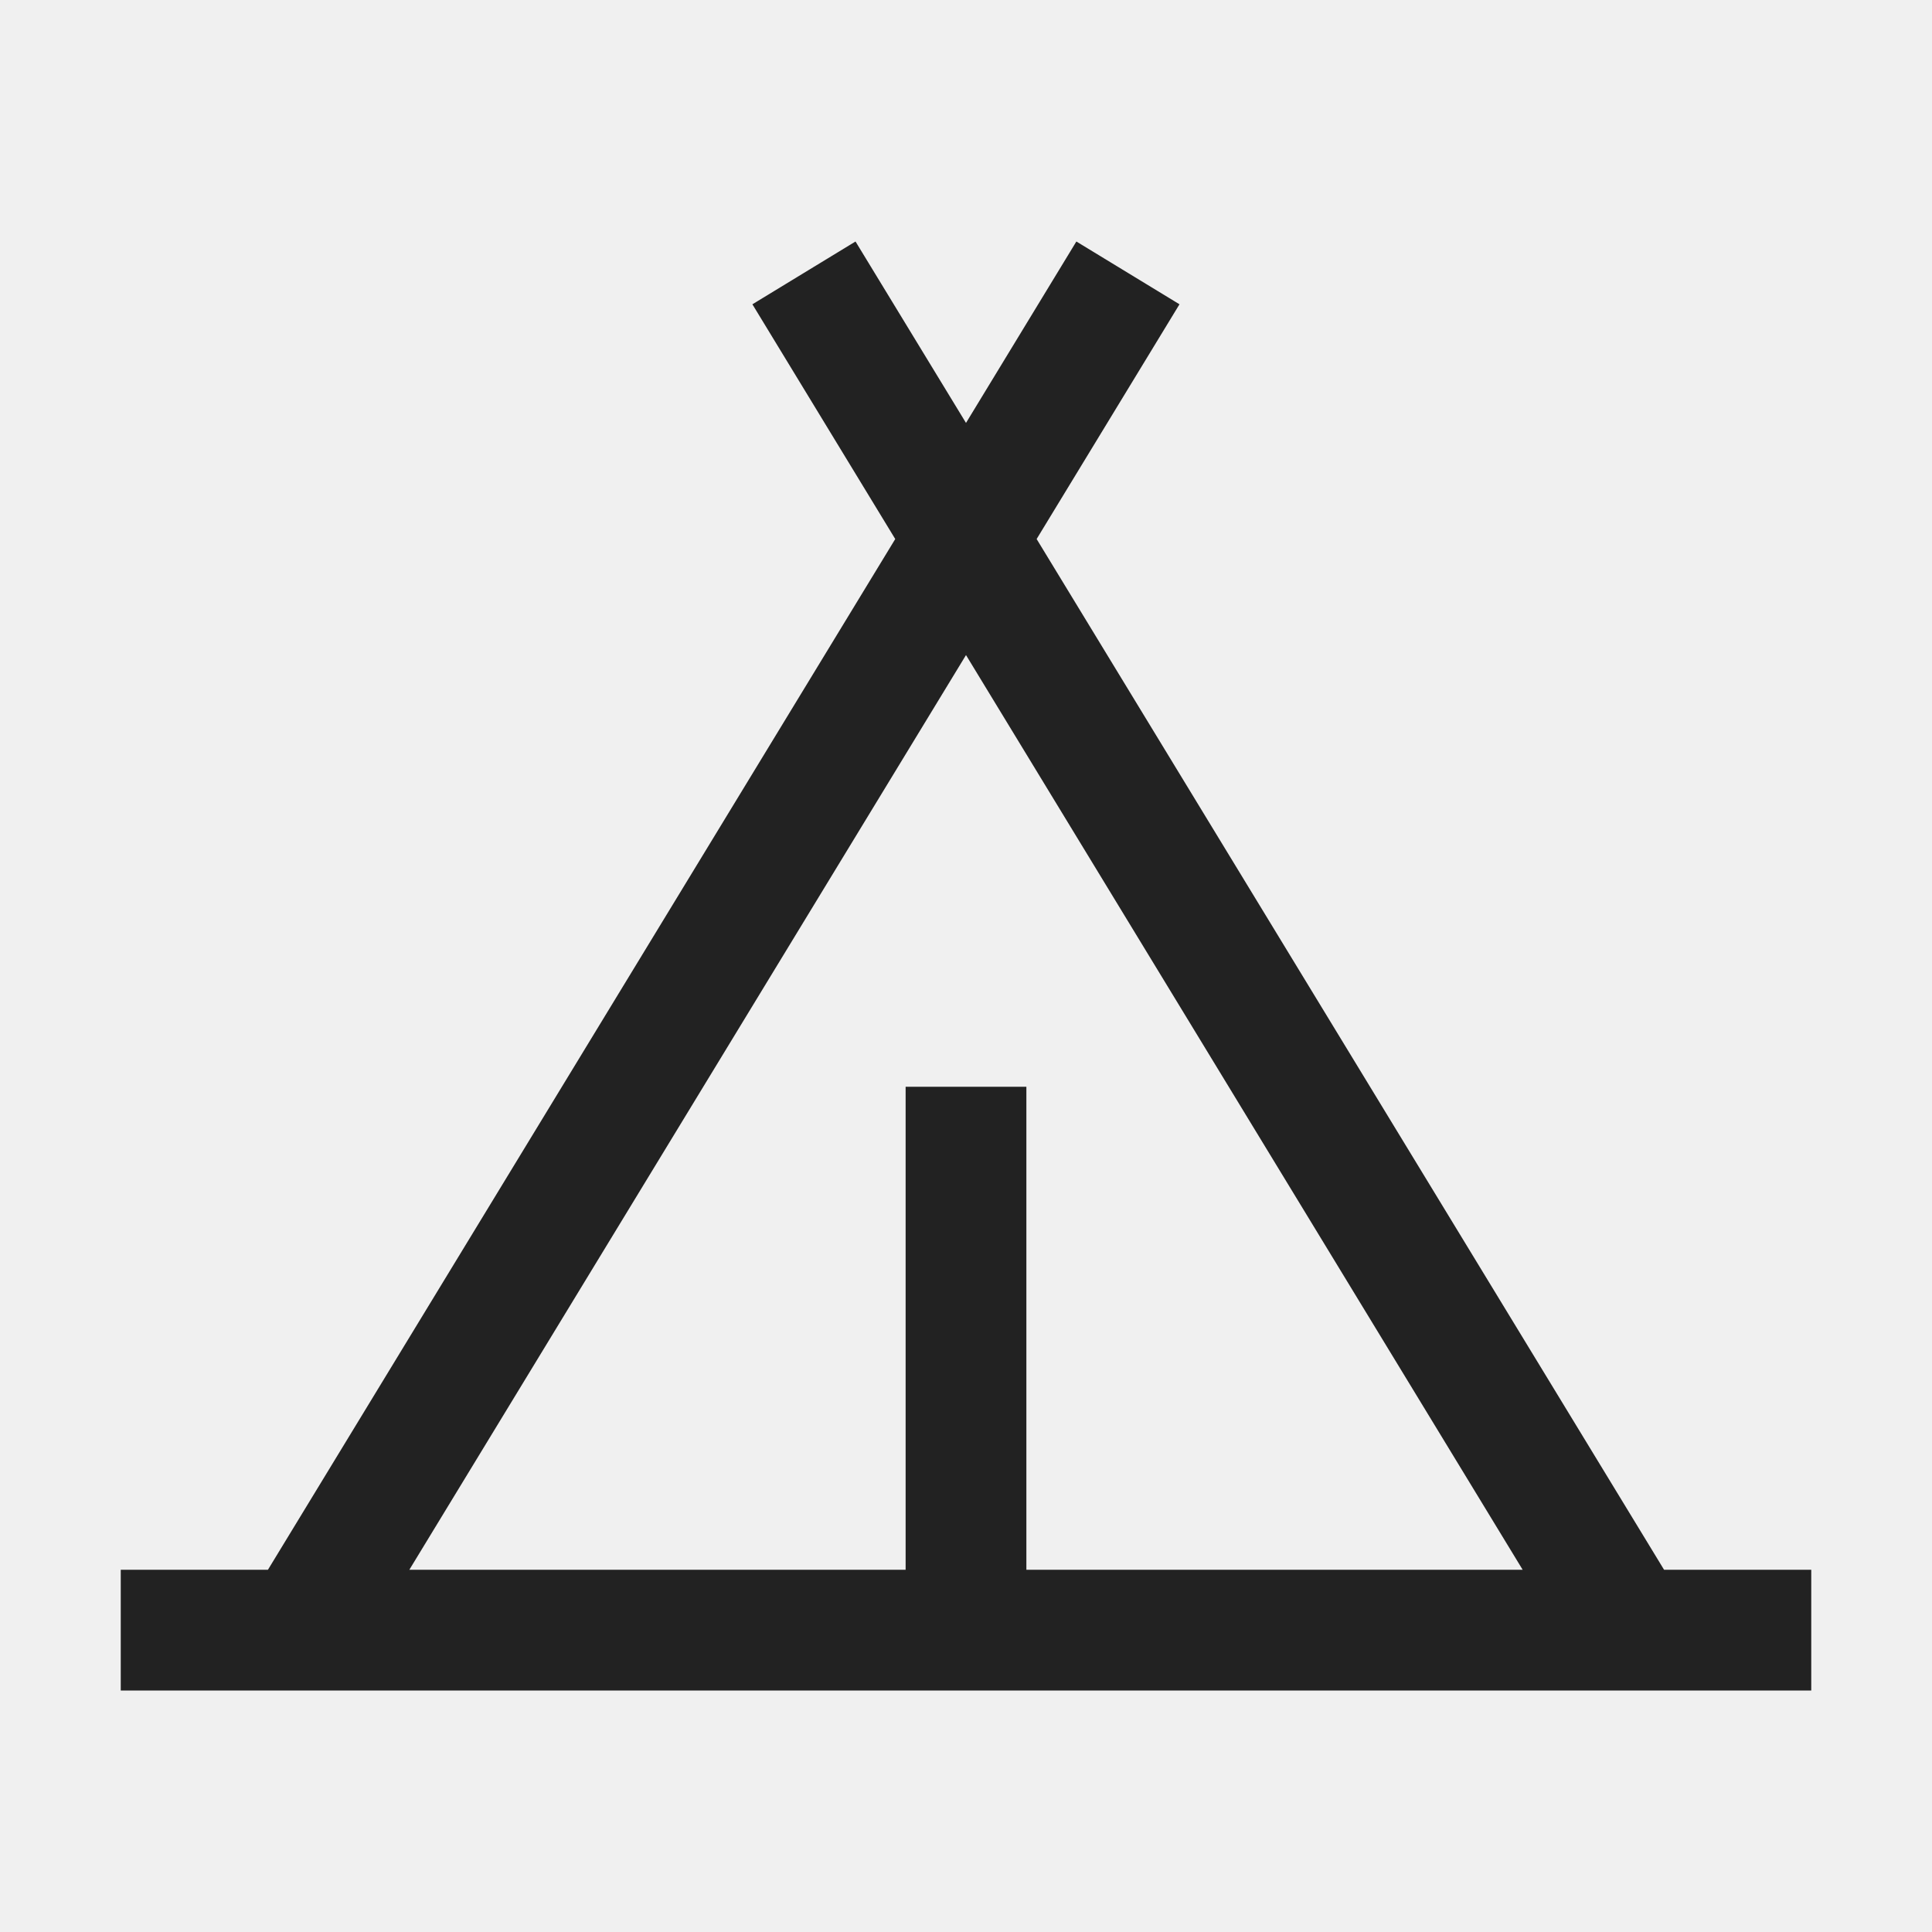
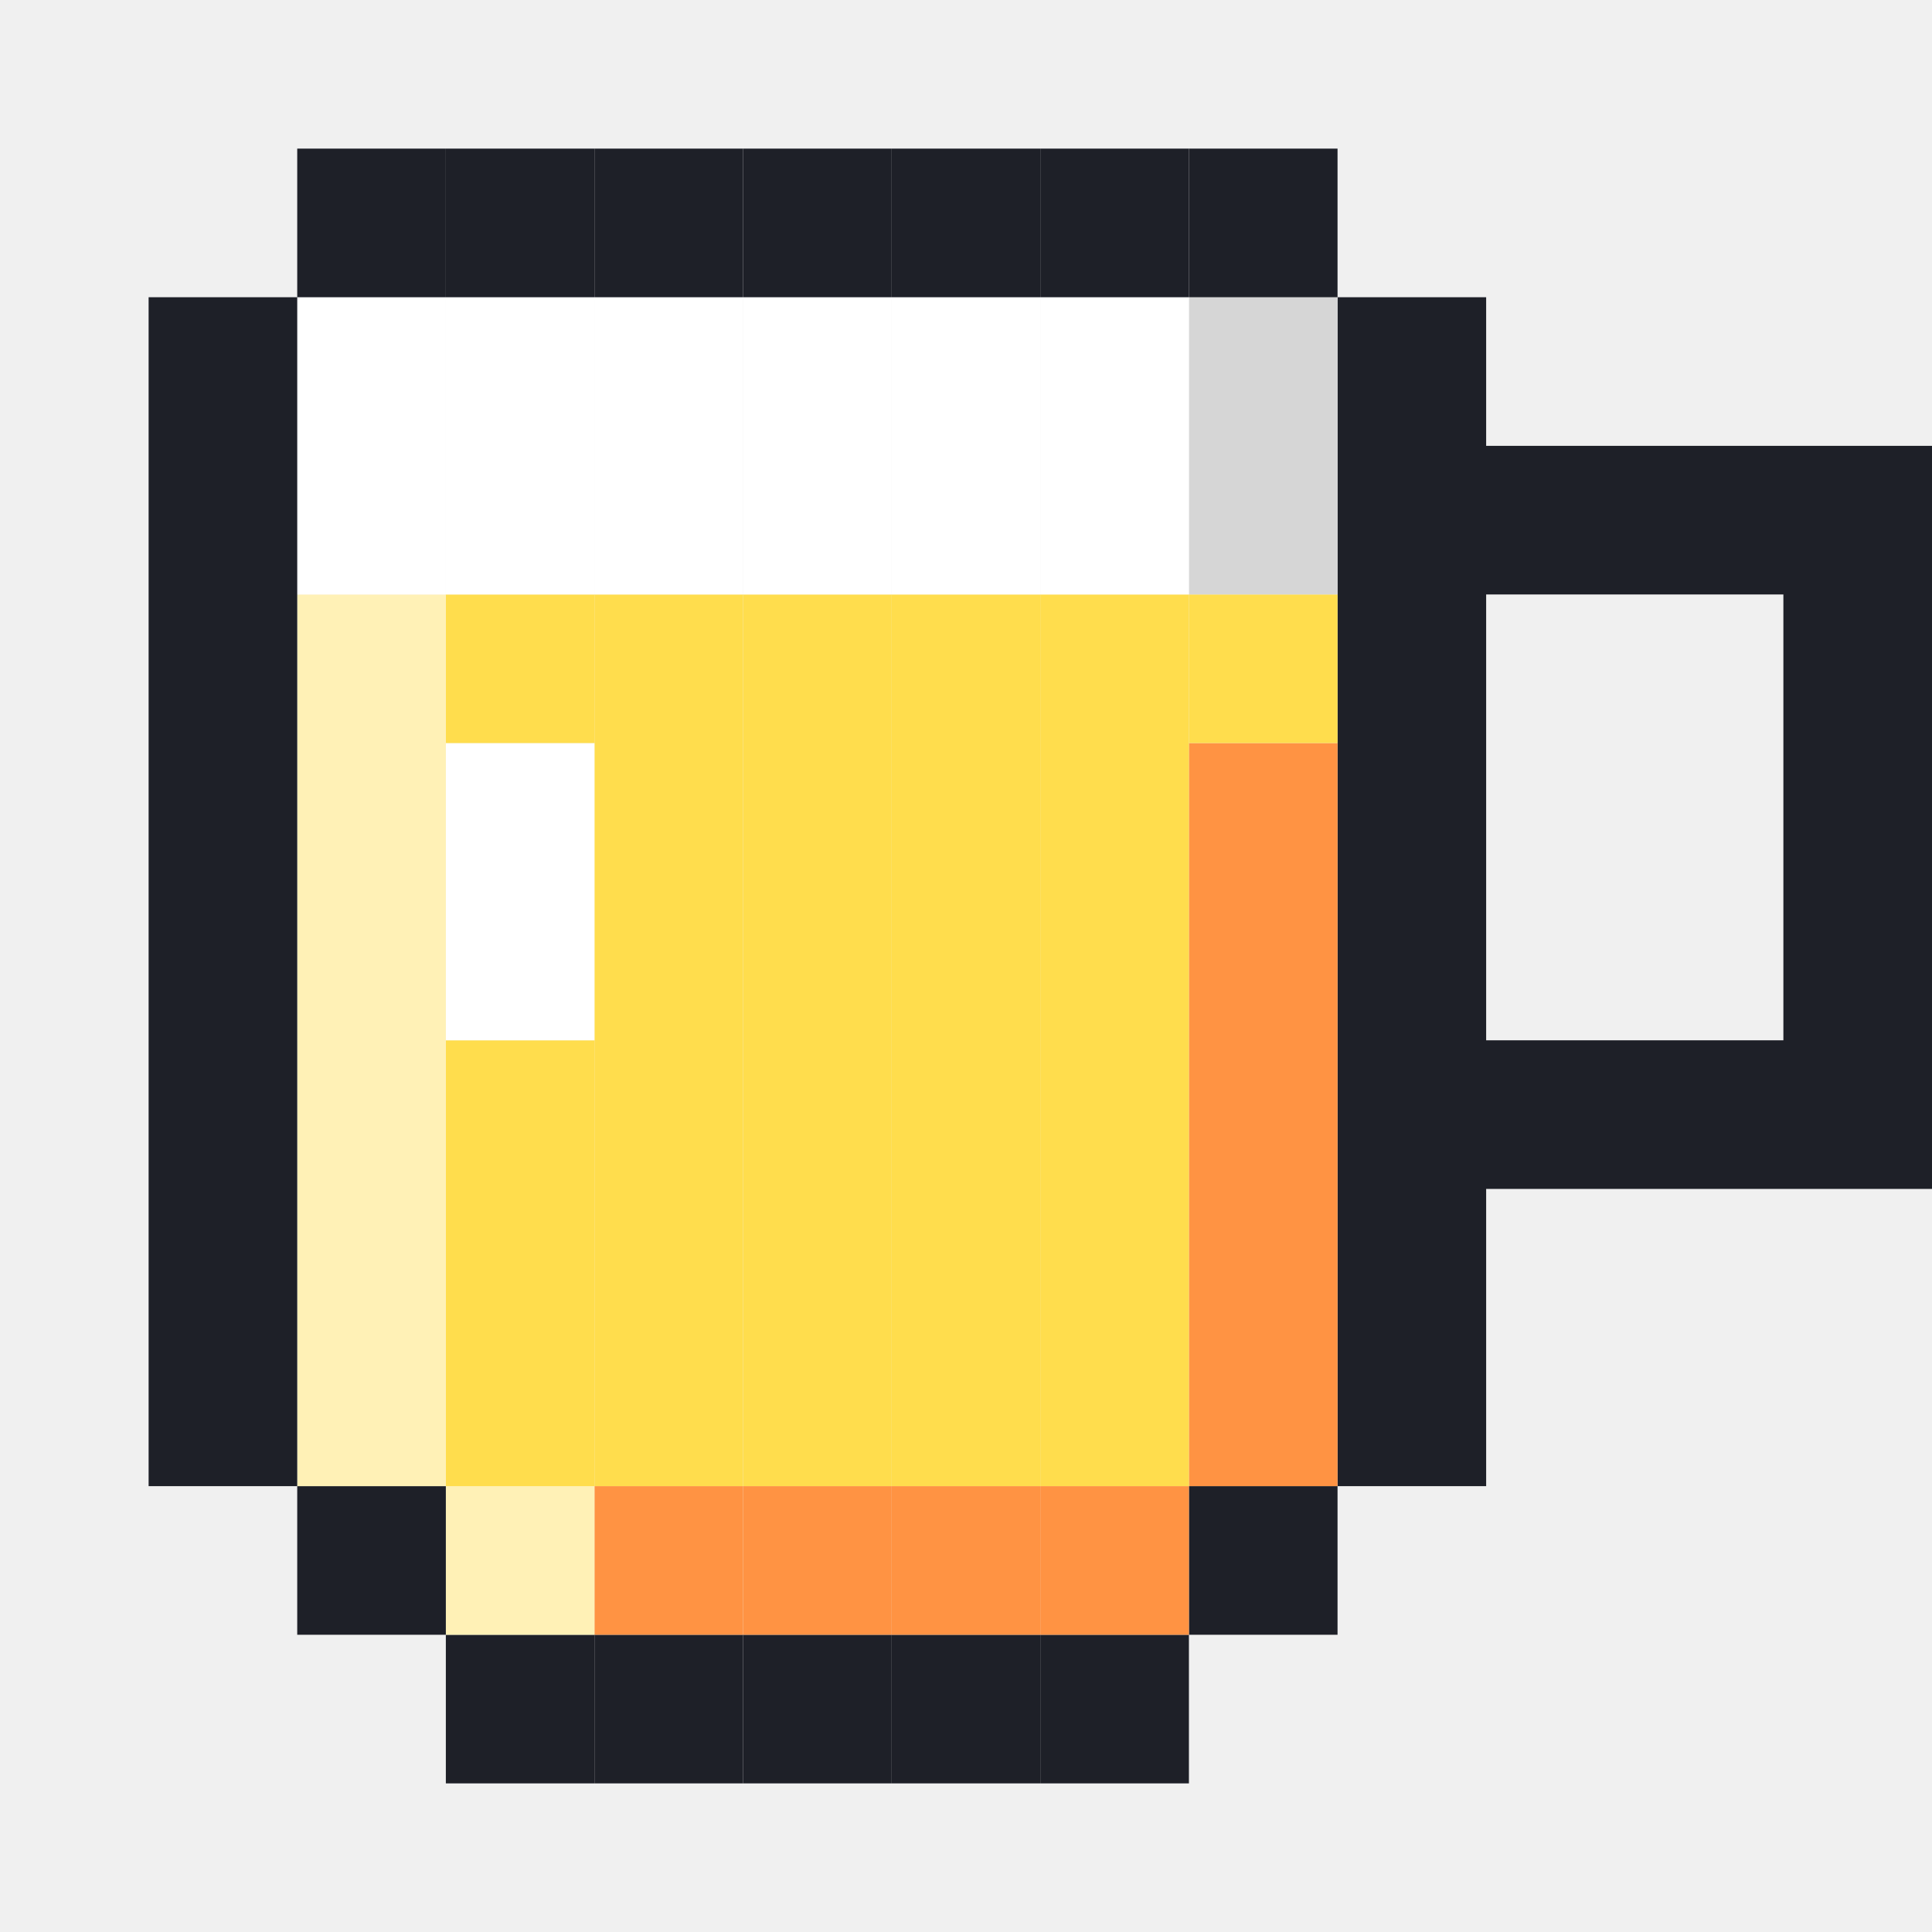
- <svg xmlns="http://www.w3.org/2000/svg" viewBox="0 0 32 32">
-   <style>
-     path { fill: #222; }
-     @media (prefers-color-scheme: dark) {
-       path { fill: #ffffff; }
-     }
-   </style>
-   <path d="M27.562 26L17.17 8.928l2.366-3.888L17.828 4L16 7.005L14.17 4l-1.708 1.04l2.366 3.888L4.438 26H2v2h28v-2zM16 10.85L25.22 26H17v-8h-2v8H6.78z" />
+ <svg xmlns="http://www.w3.org/2000/svg" t="1672675009100" class="icon" viewBox="0 0 1024 1024" version="1.1" p-id="8657" width="200" height="200">
+   <path d="M945.231 551.385h78.769v78.769h-78.769zM945.231 472.615h78.769v78.769h-78.769zM945.231 393.846h78.769v78.769h-78.769zM945.231 315.077h78.769v78.769h-78.769zM945.231 236.308h78.769v78.769h-78.769zM866.462 551.385h78.769v78.769h-78.769zM866.462 236.308h78.769v78.769h-78.769zM787.692 551.385h78.769v78.769h-78.769zM787.692 236.308h78.769v78.769h-78.769zM708.923 708.923h78.769v78.769h-78.769zM708.923 630.154h78.769v78.769h-78.769zM708.923 551.385h78.769v78.769h-78.769zM708.923 472.615h78.769v78.769h-78.769zM708.923 393.846h78.769v78.769h-78.769zM708.923 315.077h78.769v78.769h-78.769zM708.923 236.308h78.769v78.769h-78.769zM708.923 157.538h78.769v78.769h-78.769zM630.154 787.692h78.769v78.769h-78.769z" fill="#1E2028" p-id="8658" />
+   <path d="M630.154 708.923h78.769v78.769h-78.769zM630.154 630.154h78.769v78.769h-78.769zM630.154 551.385h78.769v78.769h-78.769zM630.154 472.615h78.769v78.769h-78.769zM630.154 393.846h78.769v78.769h-78.769z" fill="#FF9343" p-id="8659" />
+   <path d="M630.154 315.077h78.769v78.769h-78.769z" fill="#FFDD4D" p-id="8660" />
+   <path d="M630.154 236.308h78.769v78.769h-78.769zM630.154 157.538h78.769v78.769h-78.769z" fill="#D6D6D6" p-id="8661" />
+   <path d="M630.154 78.769h78.769v78.769h-78.769zM551.385 866.462h78.769v78.769h-78.769z" fill="#1E2028" p-id="8662" />
+   <path d="M551.385 787.692h78.769v78.769h-78.769z" fill="#FF9343" p-id="8663" />
+   <path d="M551.385 708.923h78.769v78.769h-78.769zM551.385 630.154h78.769v78.769h-78.769zM551.385 551.385h78.769v78.769h-78.769zM551.385 472.615h78.769v78.769h-78.769zM551.385 393.846h78.769v78.769h-78.769zM551.385 315.077h78.769v78.769h-78.769z" fill="#FFDD4D" p-id="8664" />
+   <path d="M551.385 236.308h78.769v78.769h-78.769zM551.385 157.538h78.769v78.769h-78.769z" fill="#FFFFFF" p-id="8665" />
+   <path d="M551.385 78.769h78.769v78.769h-78.769zM472.615 866.462h78.769v78.769h-78.769z" fill="#1E2028" p-id="8666" />
+   <path d="M472.615 787.692h78.769v78.769h-78.769z" fill="#FF9343" p-id="8667" />
+   <path d="M472.615 708.923h78.769v78.769h-78.769zM472.615 630.154h78.769v78.769h-78.769zM472.615 551.385h78.769v78.769h-78.769zM472.615 472.615h78.769v78.769h-78.769zM472.615 393.846h78.769v78.769h-78.769zM472.615 315.077h78.769v78.769h-78.769z" fill="#FFDD4D" p-id="8668" />
+   <path d="M472.615 236.308h78.769v78.769h-78.769zM472.615 157.538h78.769v78.769h-78.769z" fill="#FFFFFF" p-id="8669" />
+   <path d="M472.615 78.769h78.769v78.769h-78.769zM393.846 866.462h78.769v78.769h-78.769z" fill="#1E2028" p-id="8670" />
+   <path d="M393.846 787.692h78.769v78.769h-78.769z" fill="#FF9343" p-id="8671" />
+   <path d="M393.846 708.923h78.769v78.769h-78.769zM393.846 630.154h78.769v78.769h-78.769zM393.846 551.385h78.769v78.769h-78.769zM393.846 472.615h78.769v78.769h-78.769zM393.846 393.846h78.769v78.769h-78.769zM393.846 315.077h78.769v78.769h-78.769z" fill="#FFDD4D" p-id="8672" />
+   <path d="M393.846 236.308h78.769v78.769h-78.769zM393.846 157.538h78.769v78.769h-78.769z" fill="#FFFFFF" p-id="8673" />
+   <path d="M393.846 78.769h78.769v78.769h-78.769zM315.077 866.462h78.769v78.769h-78.769z" fill="#1E2028" p-id="8674" />
+   <path d="M315.077 787.692h78.769v78.769h-78.769z" fill="#FF9343" p-id="8675" />
+   <path d="M315.077 708.923h78.769v78.769h-78.769zM315.077 630.154h78.769v78.769h-78.769zM315.077 551.385h78.769v78.769h-78.769zM315.077 472.615h78.769v78.769h-78.769zM315.077 393.846h78.769v78.769h-78.769zM315.077 315.077h78.769v78.769h-78.769z" fill="#FFDD4D" p-id="8676" />
+   <path d="M315.077 236.308h78.769v78.769h-78.769zM315.077 157.538h78.769v78.769h-78.769z" fill="#FFFFFF" p-id="8677" />
+   <path d="M315.077 78.769h78.769v78.769h-78.769zM236.308 866.462h78.769v78.769h-78.769z" fill="#1E2028" p-id="8678" />
+   <path d="M236.308 787.692h78.769v78.769h-78.769z" fill="#FFF1B6" p-id="8679" />
+   <path d="M236.308 708.923h78.769v78.769h-78.769zM236.308 630.154h78.769v78.769h-78.769zM236.308 551.385h78.769v78.769h-78.769z" fill="#FFDD4D" p-id="8680" />
+   <path d="M236.308 472.615h78.769v78.769h-78.769zM236.308 393.846h78.769v78.769h-78.769z" fill="#FFFFFF" p-id="8681" />
+   <path d="M236.308 315.077h78.769v78.769h-78.769z" fill="#FFDD4D" p-id="8682" />
+   <path d="M236.308 236.308h78.769v78.769h-78.769zM236.308 157.538h78.769v78.769h-78.769z" fill="#FFFFFF" p-id="8683" />
+   <path d="M236.308 78.769h78.769v78.769h-78.769zM157.538 787.692h78.769v78.769H157.538z" fill="#1E2028" p-id="8684" />
+   <path d="M157.538 708.923h78.769v78.769H157.538zM157.538 630.154h78.769v78.769H157.538zM157.538 551.385h78.769v78.769H157.538zM157.538 472.615h78.769v78.769H157.538zM157.538 393.846h78.769v78.769H157.538zM157.538 315.077h78.769v78.769H157.538z" fill="#FFF1B6" p-id="8685" />
+   <path d="M157.538 236.308h78.769v78.769H157.538zM157.538 157.538h78.769v78.769H157.538z" fill="#FFFFFF" p-id="8686" />
+   <path d="M157.538 78.769h78.769v78.769H157.538zM78.769 708.923h78.769v78.769H78.769zM78.769 630.154h78.769v78.769H78.769zM78.769 551.385h78.769v78.769H78.769zM78.769 472.615h78.769v78.769H78.769zM78.769 393.846h78.769v78.769H78.769zM78.769 315.077h78.769v78.769H78.769zM78.769 236.308h78.769v78.769H78.769zM78.769 157.538h78.769v78.769H78.769z" fill="#1E2028" p-id="8687" />
</svg>
